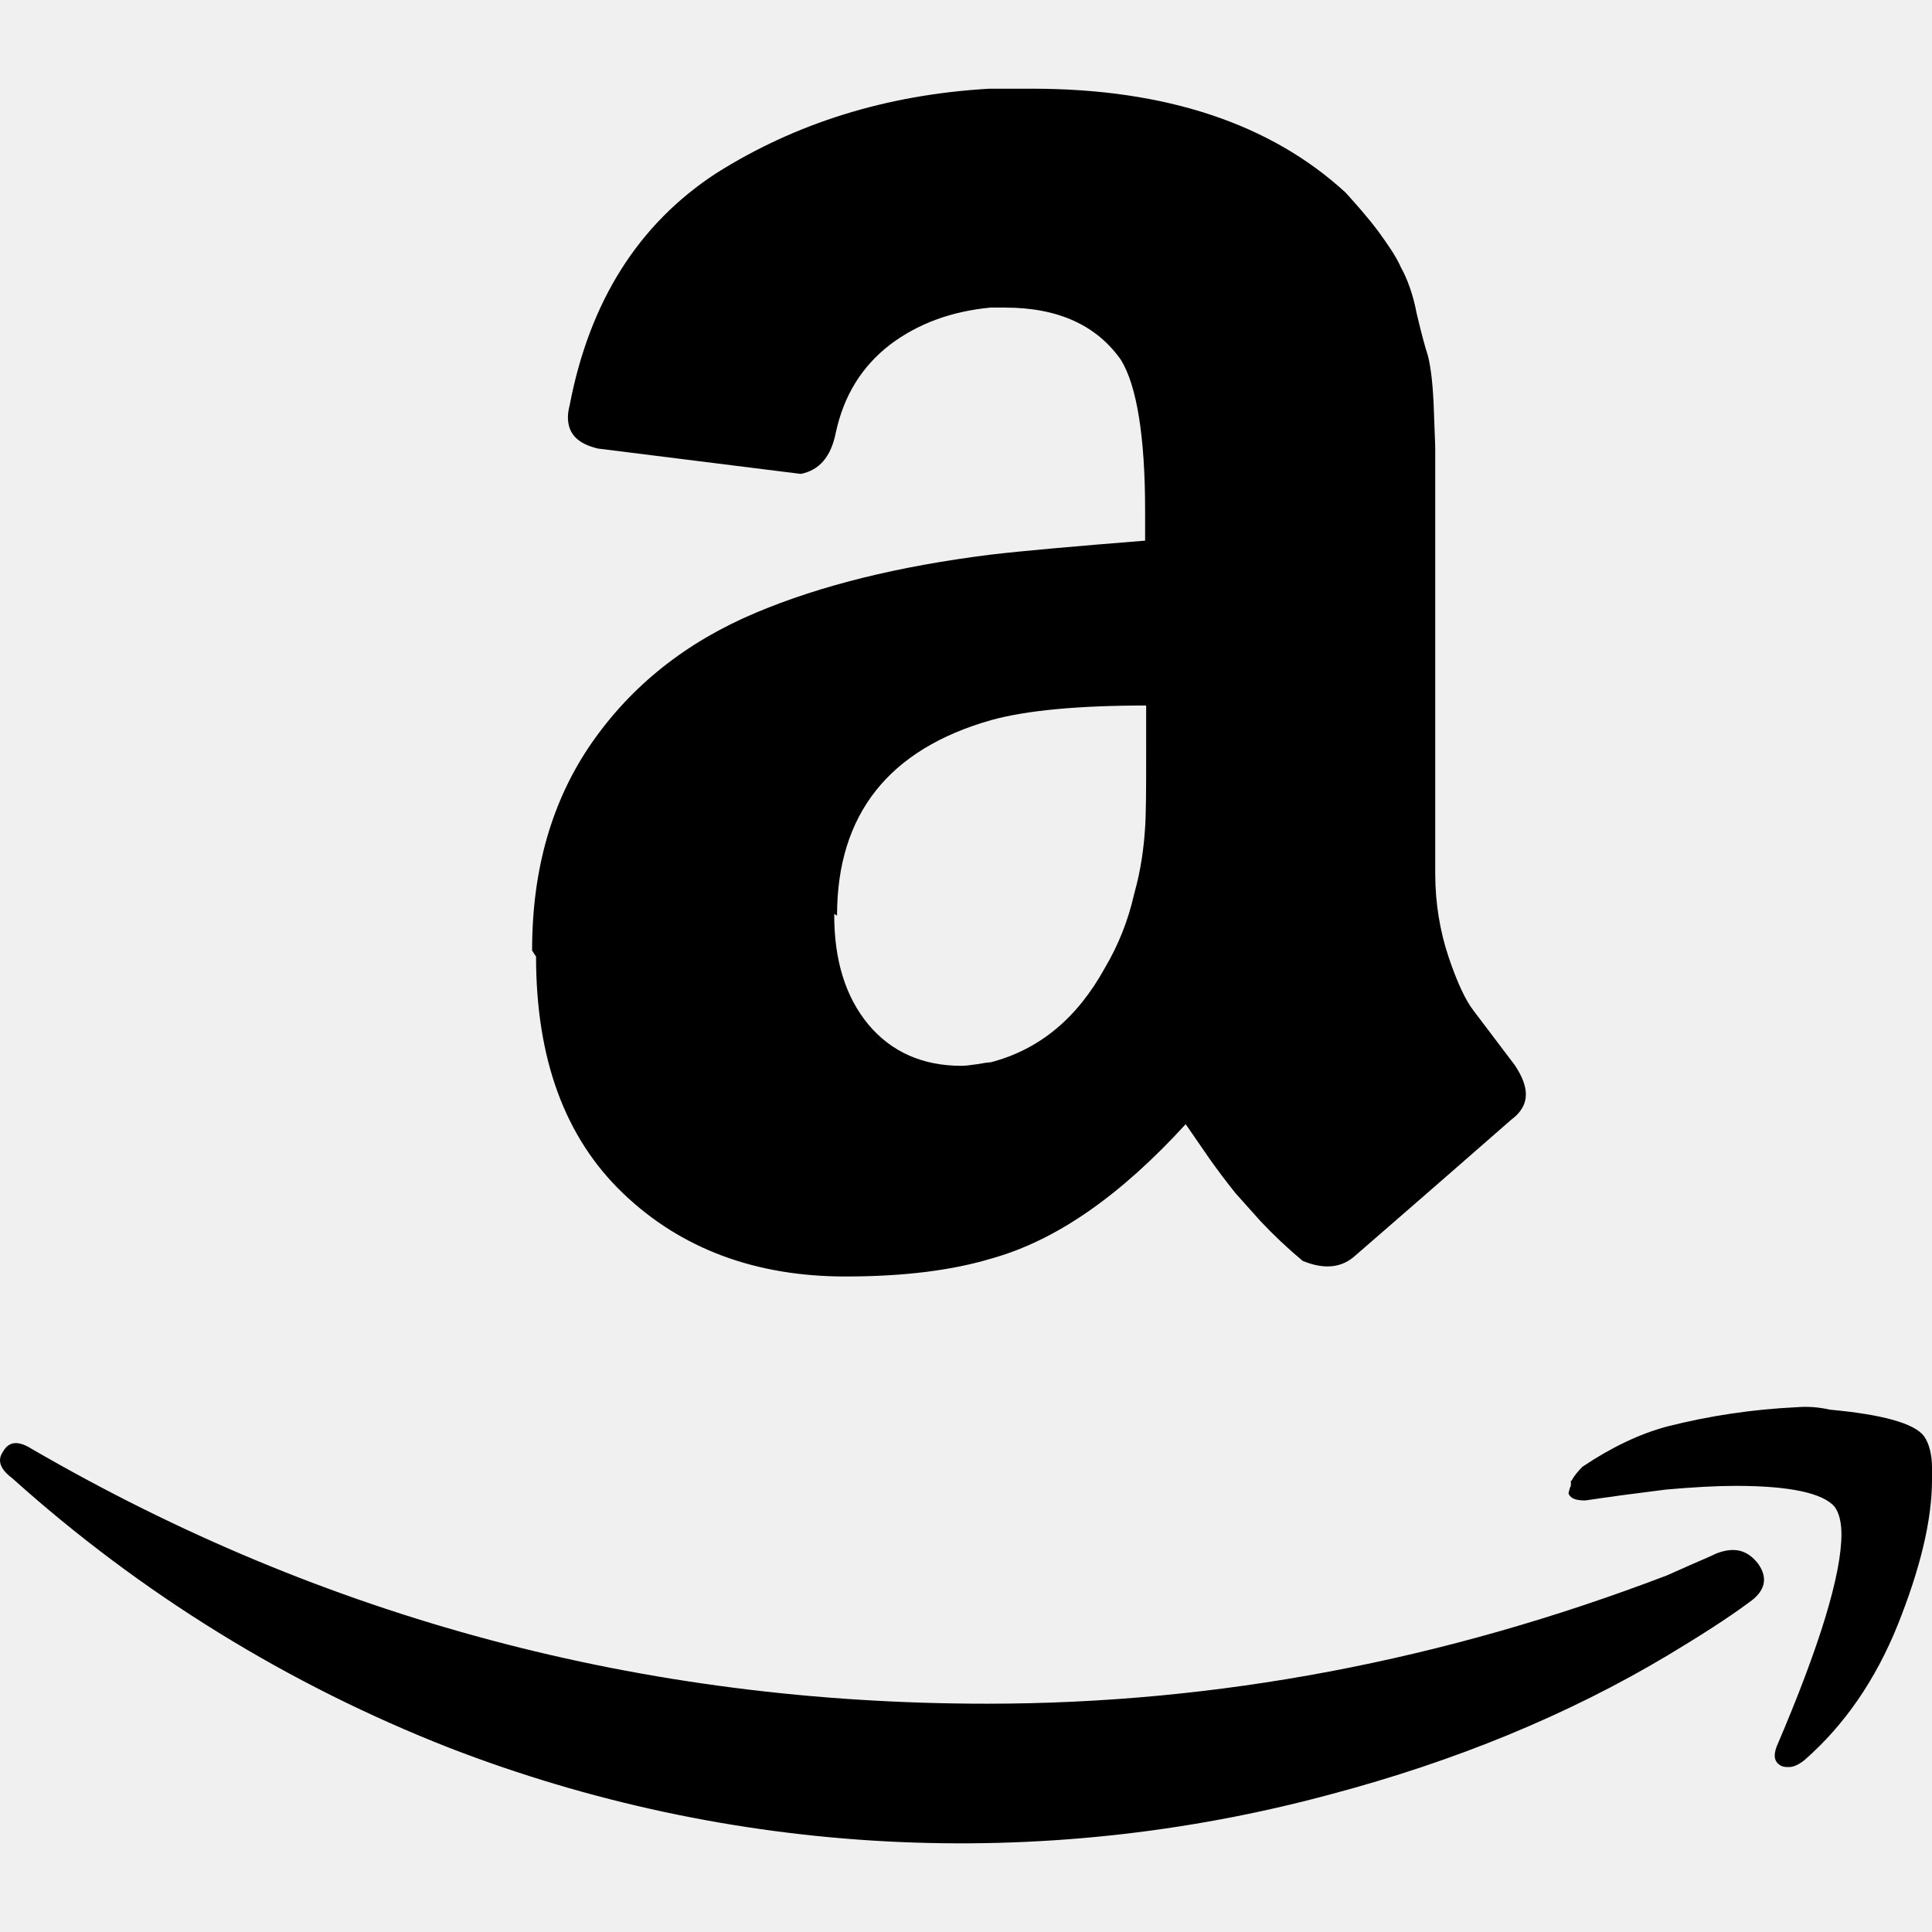
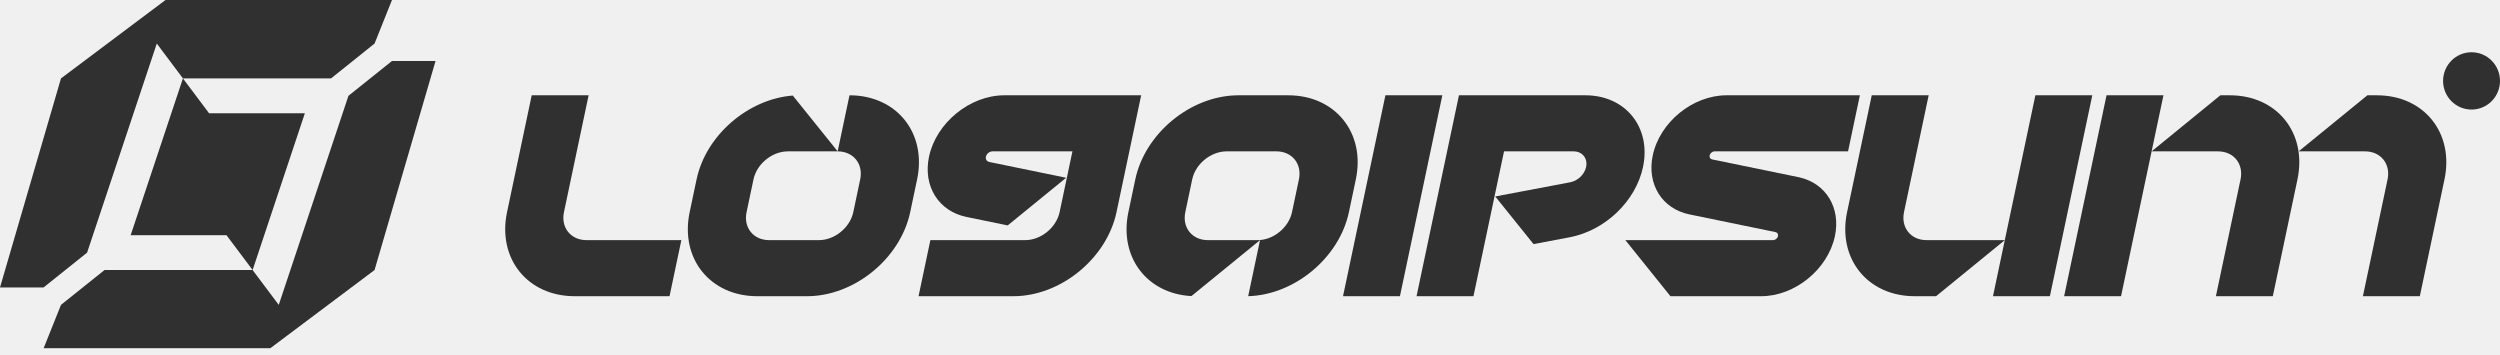
- <svg xmlns="http://www.w3.org/2000/svg" role="img" viewBox="0 0 24 24">
-   <path d="M.045 18.02c.072-.116.187-.124.348-.022 3.636 2.11 7.594 3.166 11.87 3.166 2.852 0 5.668-.533 8.447-1.595l.315-.14c.138-.06.234-.1.293-.13.226-.088.39-.046.525.13.12.174.09.336-.12.48-.256.19-.6.41-1.006.654-1.244.743-2.64 1.316-4.185 1.726a17.617 17.617 0 01-10.951-.577 17.88 17.88 0 01-5.43-3.35c-.1-.074-.151-.15-.151-.22 0-.047.021-.09.051-.13zm6.565-6.218c0-1.005.247-1.863.743-2.577.495-.71 1.17-1.25 2.04-1.615.796-.335 1.756-.575 2.912-.72.39-.046 1.033-.103 1.92-.174v-.37c0-.93-.105-1.558-.3-1.875-.302-.43-.78-.65-1.44-.65h-.182c-.48.046-.896.196-1.246.46-.35.27-.575.63-.675 1.096-.06.3-.206.465-.435.51l-2.52-.315c-.248-.06-.372-.18-.372-.39 0-.046.007-.09.022-.15.247-1.29.855-2.25 1.82-2.88.976-.616 2.1-.975 3.39-1.05h.54c1.65 0 2.957.434 3.888 1.29.135.15.27.3.405.48.12.165.224.314.283.45.075.134.15.33.195.57.06.254.105.42.135.51.03.104.062.3.076.615.01.313.02.493.02.553v5.28c0 .376.06.72.165 1.036.105.313.21.54.315.674l.51.674c.09.136.136.256.136.36 0 .12-.06.226-.18.314-1.2 1.05-1.86 1.62-1.963 1.71-.165.135-.375.15-.63.045a6.062 6.062 0 01-.526-.496l-.31-.347a9.391 9.391 0 01-.317-.42l-.3-.435c-.81.886-1.603 1.44-2.4 1.665-.494.15-1.093.227-1.83.227-1.11 0-2.04-.343-2.76-1.034-.72-.69-1.08-1.665-1.08-2.94l-.05-.076zm3.753-.438c0 .566.14 1.02.425 1.364.285.34.675.512 1.155.512.045 0 .106-.007.195-.02.09-.016.134-.023.166-.023.614-.16 1.08-.553 1.424-1.178.165-.28.285-.58.36-.91.09-.32.12-.59.135-.8.015-.195.015-.54.015-1.005v-.54c-.84 0-1.484.06-1.92.18-1.275.36-1.92 1.17-1.92 2.43l-.035-.02zm9.162 7.027c.03-.06.075-.11.132-.17.362-.243.714-.41 1.05-.5a8.094 8.094 0 011.612-.24c.14-.012.28 0 .41.03.65.06 1.05.168 1.172.33.063.09.099.228.099.39v.15c0 .51-.149 1.11-.424 1.8-.278.69-.664 1.248-1.156 1.68-.073.06-.14.09-.197.09-.03 0-.06 0-.09-.012-.09-.044-.107-.12-.064-.24.54-1.26.806-2.143.806-2.64 0-.15-.03-.27-.087-.344-.145-.166-.55-.257-1.224-.257-.243 0-.533.016-.87.046-.363.045-.7.09-1 .135-.09 0-.148-.014-.18-.044-.03-.03-.036-.047-.02-.077 0-.017.006-.03.02-.063v-.06z" />
+ <svg xmlns="http://www.w3.org/2000/svg" width="240" height="34" viewBox="0 0 240 34" fill="none">
+   <g opacity="0.8" clip-path="url(#clip0_14192_1059)">
+     <path d="M35.958 25.923L25.923 33.45H4.181L5.854 29.268L10.035 25.923H24.251L26.76 29.268L33.45 9.199L37.631 5.854H41.812L35.958 25.923ZM35.958 4.181L31.777 7.526H17.561L15.052 4.181L8.362 24.251L4.181 27.596H0L5.854 7.526L15.889 0H37.631L35.958 4.181ZM20.07 10.871H29.268L24.251 25.923L21.742 22.578H12.544L17.561 7.526L20.07 10.871Z" fill="black" />
+     <path d="M56.305 23.053H65.411L64.275 28.436H55.169C50.642 28.436 47.736 24.821 48.677 20.362L51.044 9.148H56.507L54.141 20.362C53.827 21.848 54.796 23.053 56.305 23.053Z" fill="black" />
+     <path d="M109.552 9.148L107.186 20.362C106.245 24.821 101.812 28.436 97.286 28.436H88.18L89.316 23.053H98.422C99.93 23.053 101.408 21.848 101.722 20.362L102.953 14.531H95.278C94.99 14.531 94.708 14.761 94.649 15.044C94.597 15.288 94.728 15.499 94.961 15.547L102.349 17.066L96.74 21.64L92.776 20.825C90.095 20.274 88.592 17.854 89.185 15.044C89.872 11.788 93.109 9.148 96.413 9.148H109.552Z" fill="black" />
+     <path fill-rule="evenodd" clip-rule="evenodd" d="M123.668 9.148C128.195 9.148 131.101 12.763 130.16 17.222L129.497 20.362C128.572 24.746 124.273 28.314 119.826 28.433L120.961 23.053L114.377 28.424C110.104 28.197 107.415 24.674 108.326 20.362L108.988 17.222C109.914 12.833 114.224 9.262 118.676 9.151L118.887 9.148H123.668ZM117.681 14.532C116.197 14.569 114.76 15.759 114.452 17.222L113.79 20.362C113.475 21.848 114.444 23.053 115.953 23.053H120.734C122.242 23.053 123.72 21.848 124.033 20.362L124.697 17.222C125.01 15.736 124.041 14.531 122.532 14.531H117.752L117.681 14.532Z" fill="black" />
+     <path d="M134.394 28.436H128.93L133 9.148H138.464L134.394 28.436Z" fill="black" />
+     <path d="M152.197 9.148C156.055 9.148 158.532 12.229 157.73 16.03C157.038 19.31 154.091 22.134 150.69 22.777L147.22 23.434L143.542 18.86L150.733 17.5C151.474 17.36 152.115 16.744 152.266 16.03C152.441 15.202 151.901 14.531 151.061 14.531H144.387L141.452 28.436H135.988L140.059 9.148H152.197Z" fill="black" />
+     <path d="M178.548 9.148L177.413 14.531H164.604C164.385 14.531 164.172 14.705 164.126 14.921C164.086 15.106 164.186 15.266 164.363 15.303L172.635 17.003L172.757 17.03C175.306 17.617 176.723 19.955 176.152 22.664C175.479 25.851 172.31 28.436 169.074 28.436H160.363L156.035 23.053H170.209C170.428 23.053 170.642 22.879 170.688 22.664C170.724 22.489 170.639 22.338 170.483 22.29L170.45 22.282L162.178 20.581C159.553 20.041 158.081 17.672 158.663 14.921C159.335 11.733 162.503 9.148 165.74 9.148H178.548Z" fill="black" />
+     <path d="M182.785 20.362C182.472 21.848 183.44 23.053 184.95 23.053H192.461L195.397 9.148H200.86L196.79 28.436H191.326L192.461 23.053L185.862 28.436H183.813C179.287 28.436 176.381 24.821 177.321 20.362L179.688 9.148H185.152L182.785 20.362Z" fill="black" />
+     <path d="M207.691 9.148L206.555 14.531L213.154 9.148H214.065C218.591 9.148 221.498 12.763 220.557 17.222L218.19 28.436H212.726L215.093 17.222C215.407 15.736 214.438 14.531 212.929 14.531H206.555L203.62 28.436H198.156L202.227 9.148H207.691Z" fill="black" />
+     <path d="M228.178 9.148C232.705 9.148 235.611 12.763 234.67 17.222L232.303 28.436H226.839L229.206 17.222C229.52 15.736 228.551 14.531 227.043 14.531H220.668L227.268 9.148H228.178Z" fill="black" />
+     <path fill-rule="evenodd" clip-rule="evenodd" d="M81.551 9.148C86.077 9.148 88.984 12.763 88.043 17.222L87.38 20.362C86.439 24.821 82.007 28.436 77.481 28.436H72.7C68.174 28.436 65.267 24.821 66.208 20.362L66.871 17.222C67.766 12.981 71.82 9.504 76.108 9.174L80.415 14.531L81.551 9.148ZM75.564 14.532C74.08 14.569 72.644 15.759 72.335 17.222L71.672 20.362C71.358 21.848 72.327 23.053 73.836 23.053H78.617C80.125 23.053 81.603 21.848 81.916 20.362L82.579 17.222C82.893 15.736 81.924 14.531 80.415 14.531H75.635L75.564 14.532Z" fill="black" />
+     <path d="M239.999 7.767C239.999 9.287 238.776 10.518 237.267 10.518C235.759 10.518 234.535 9.287 234.535 7.767C234.535 6.247 235.759 5.016 237.267 5.016C238.776 5.016 239.999 6.247 239.999 7.767Z" fill="black" />
+   </g>
+   <defs>
+     <clipPath id="clip0_14192_1059">
+       <rect width="240" height="33.45" fill="white" />
+     </clipPath>
+   </defs>
</svg>
